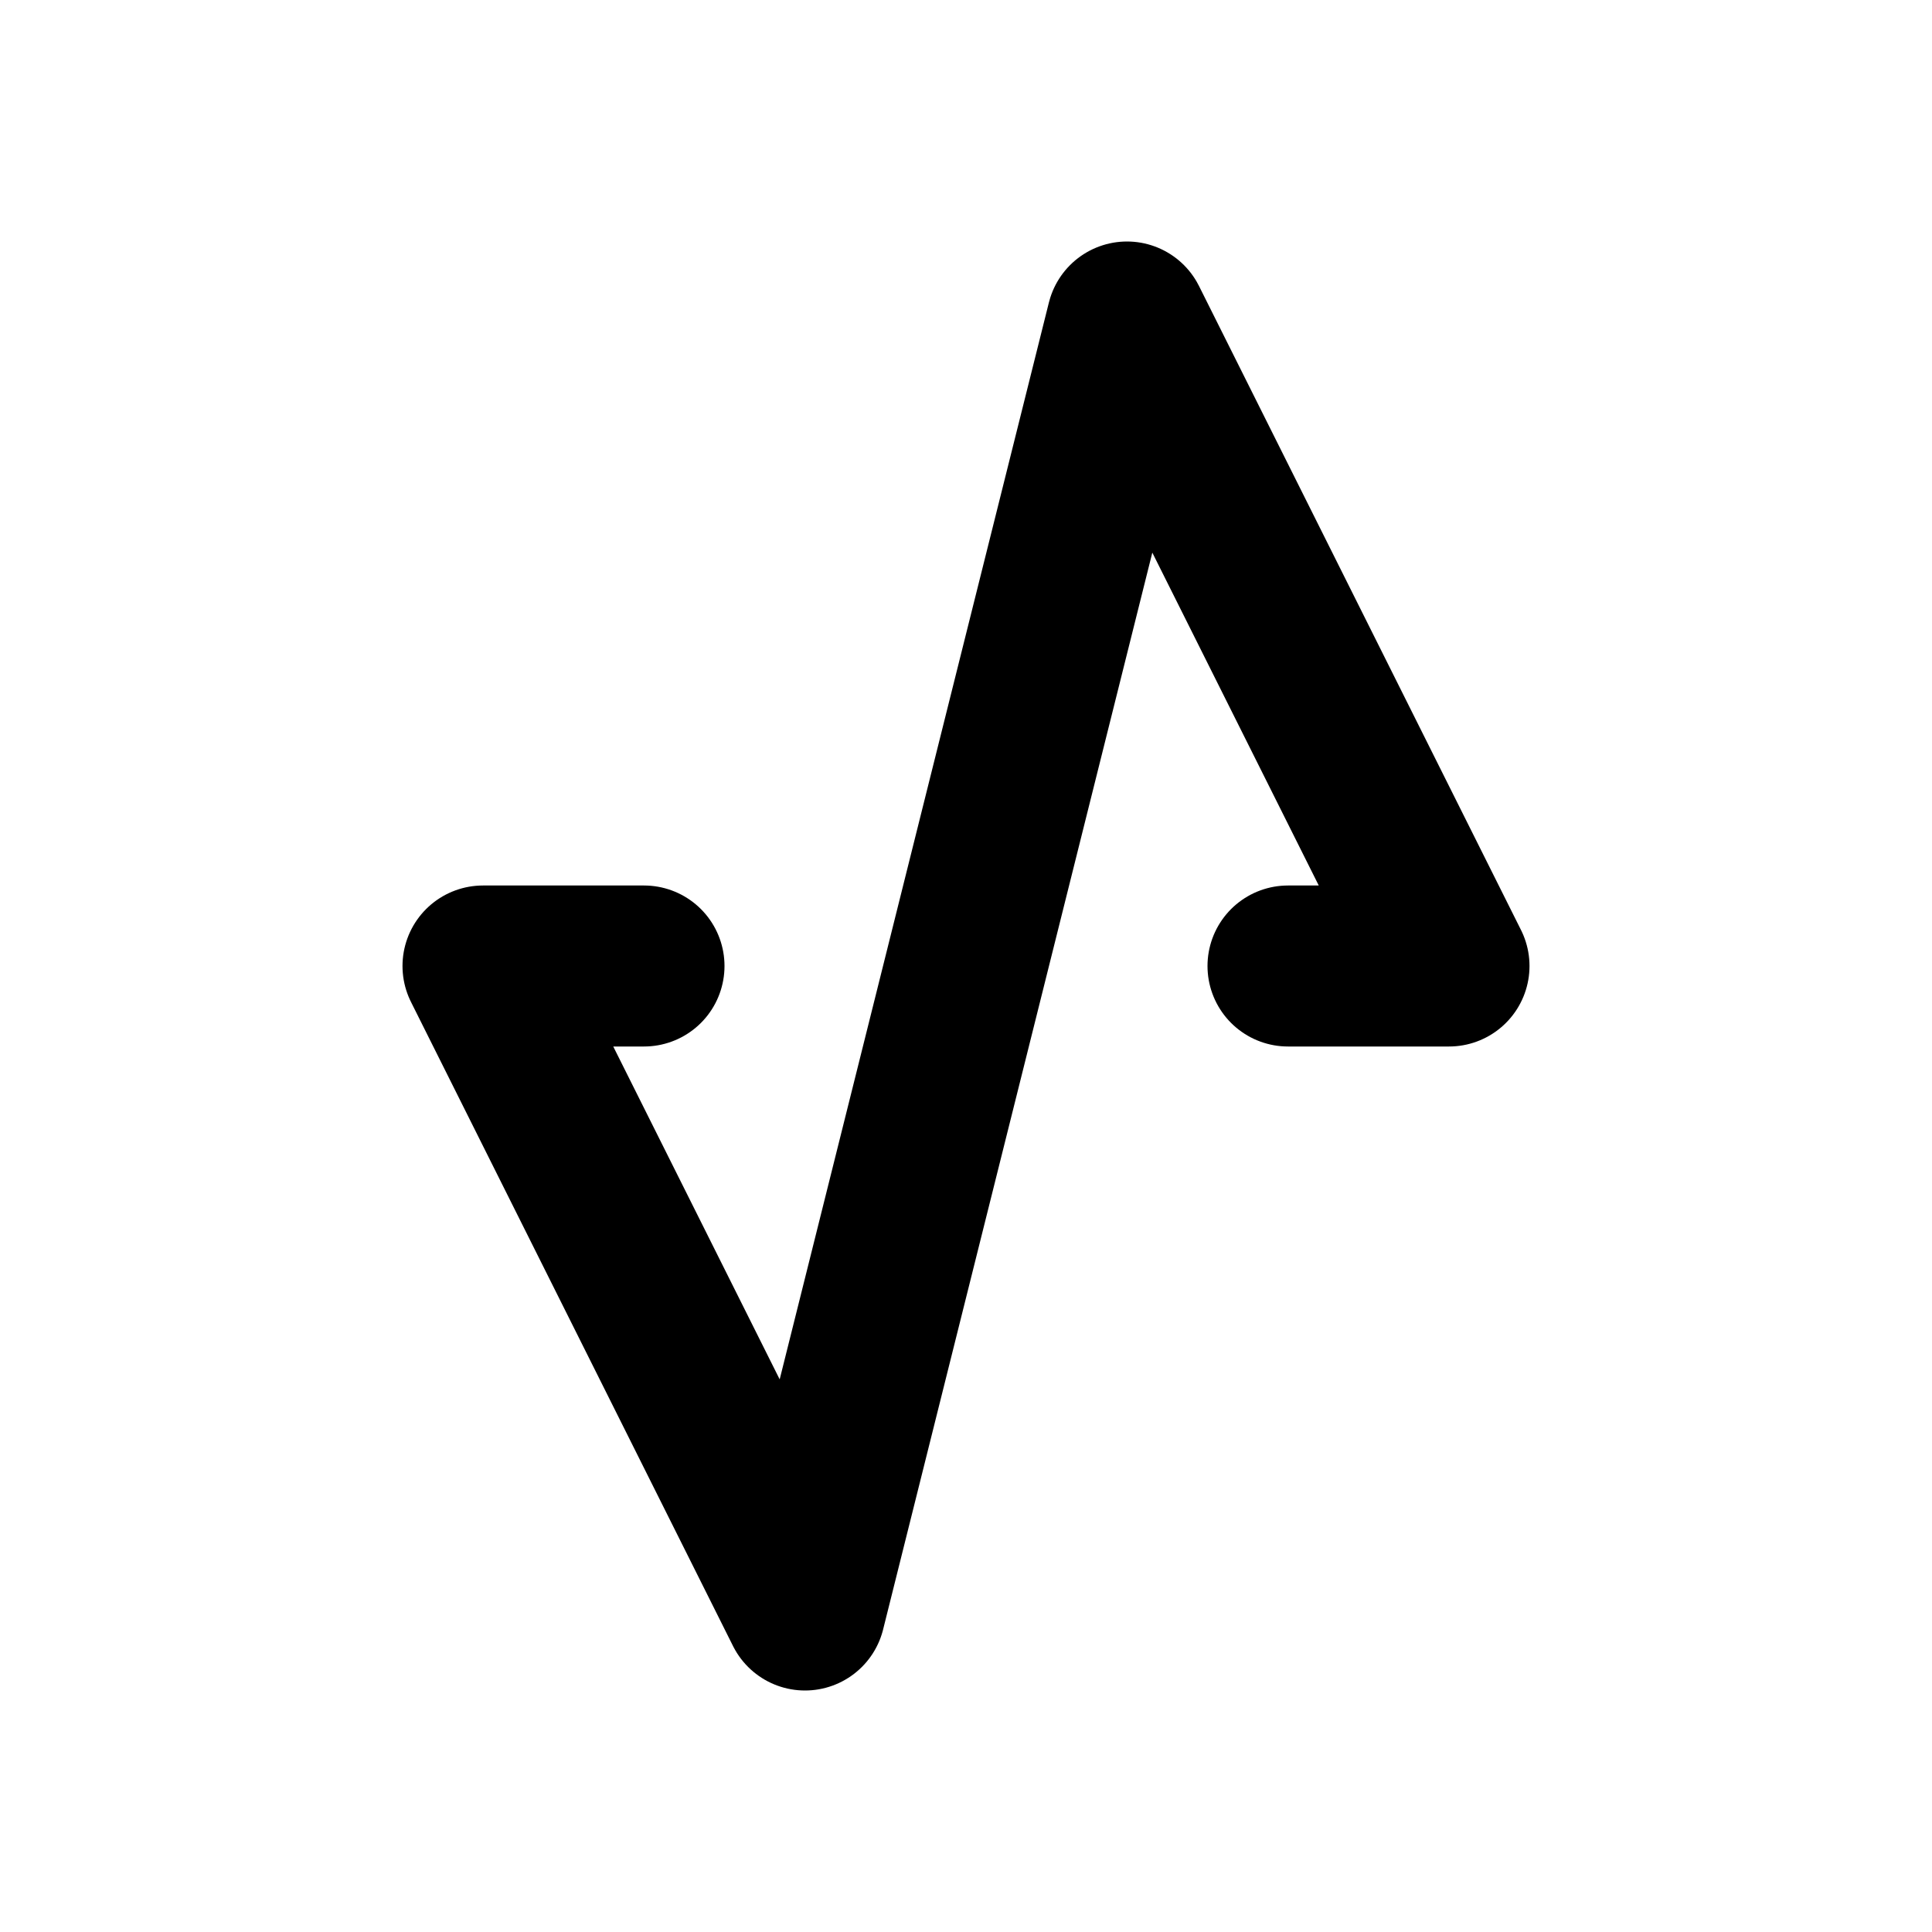
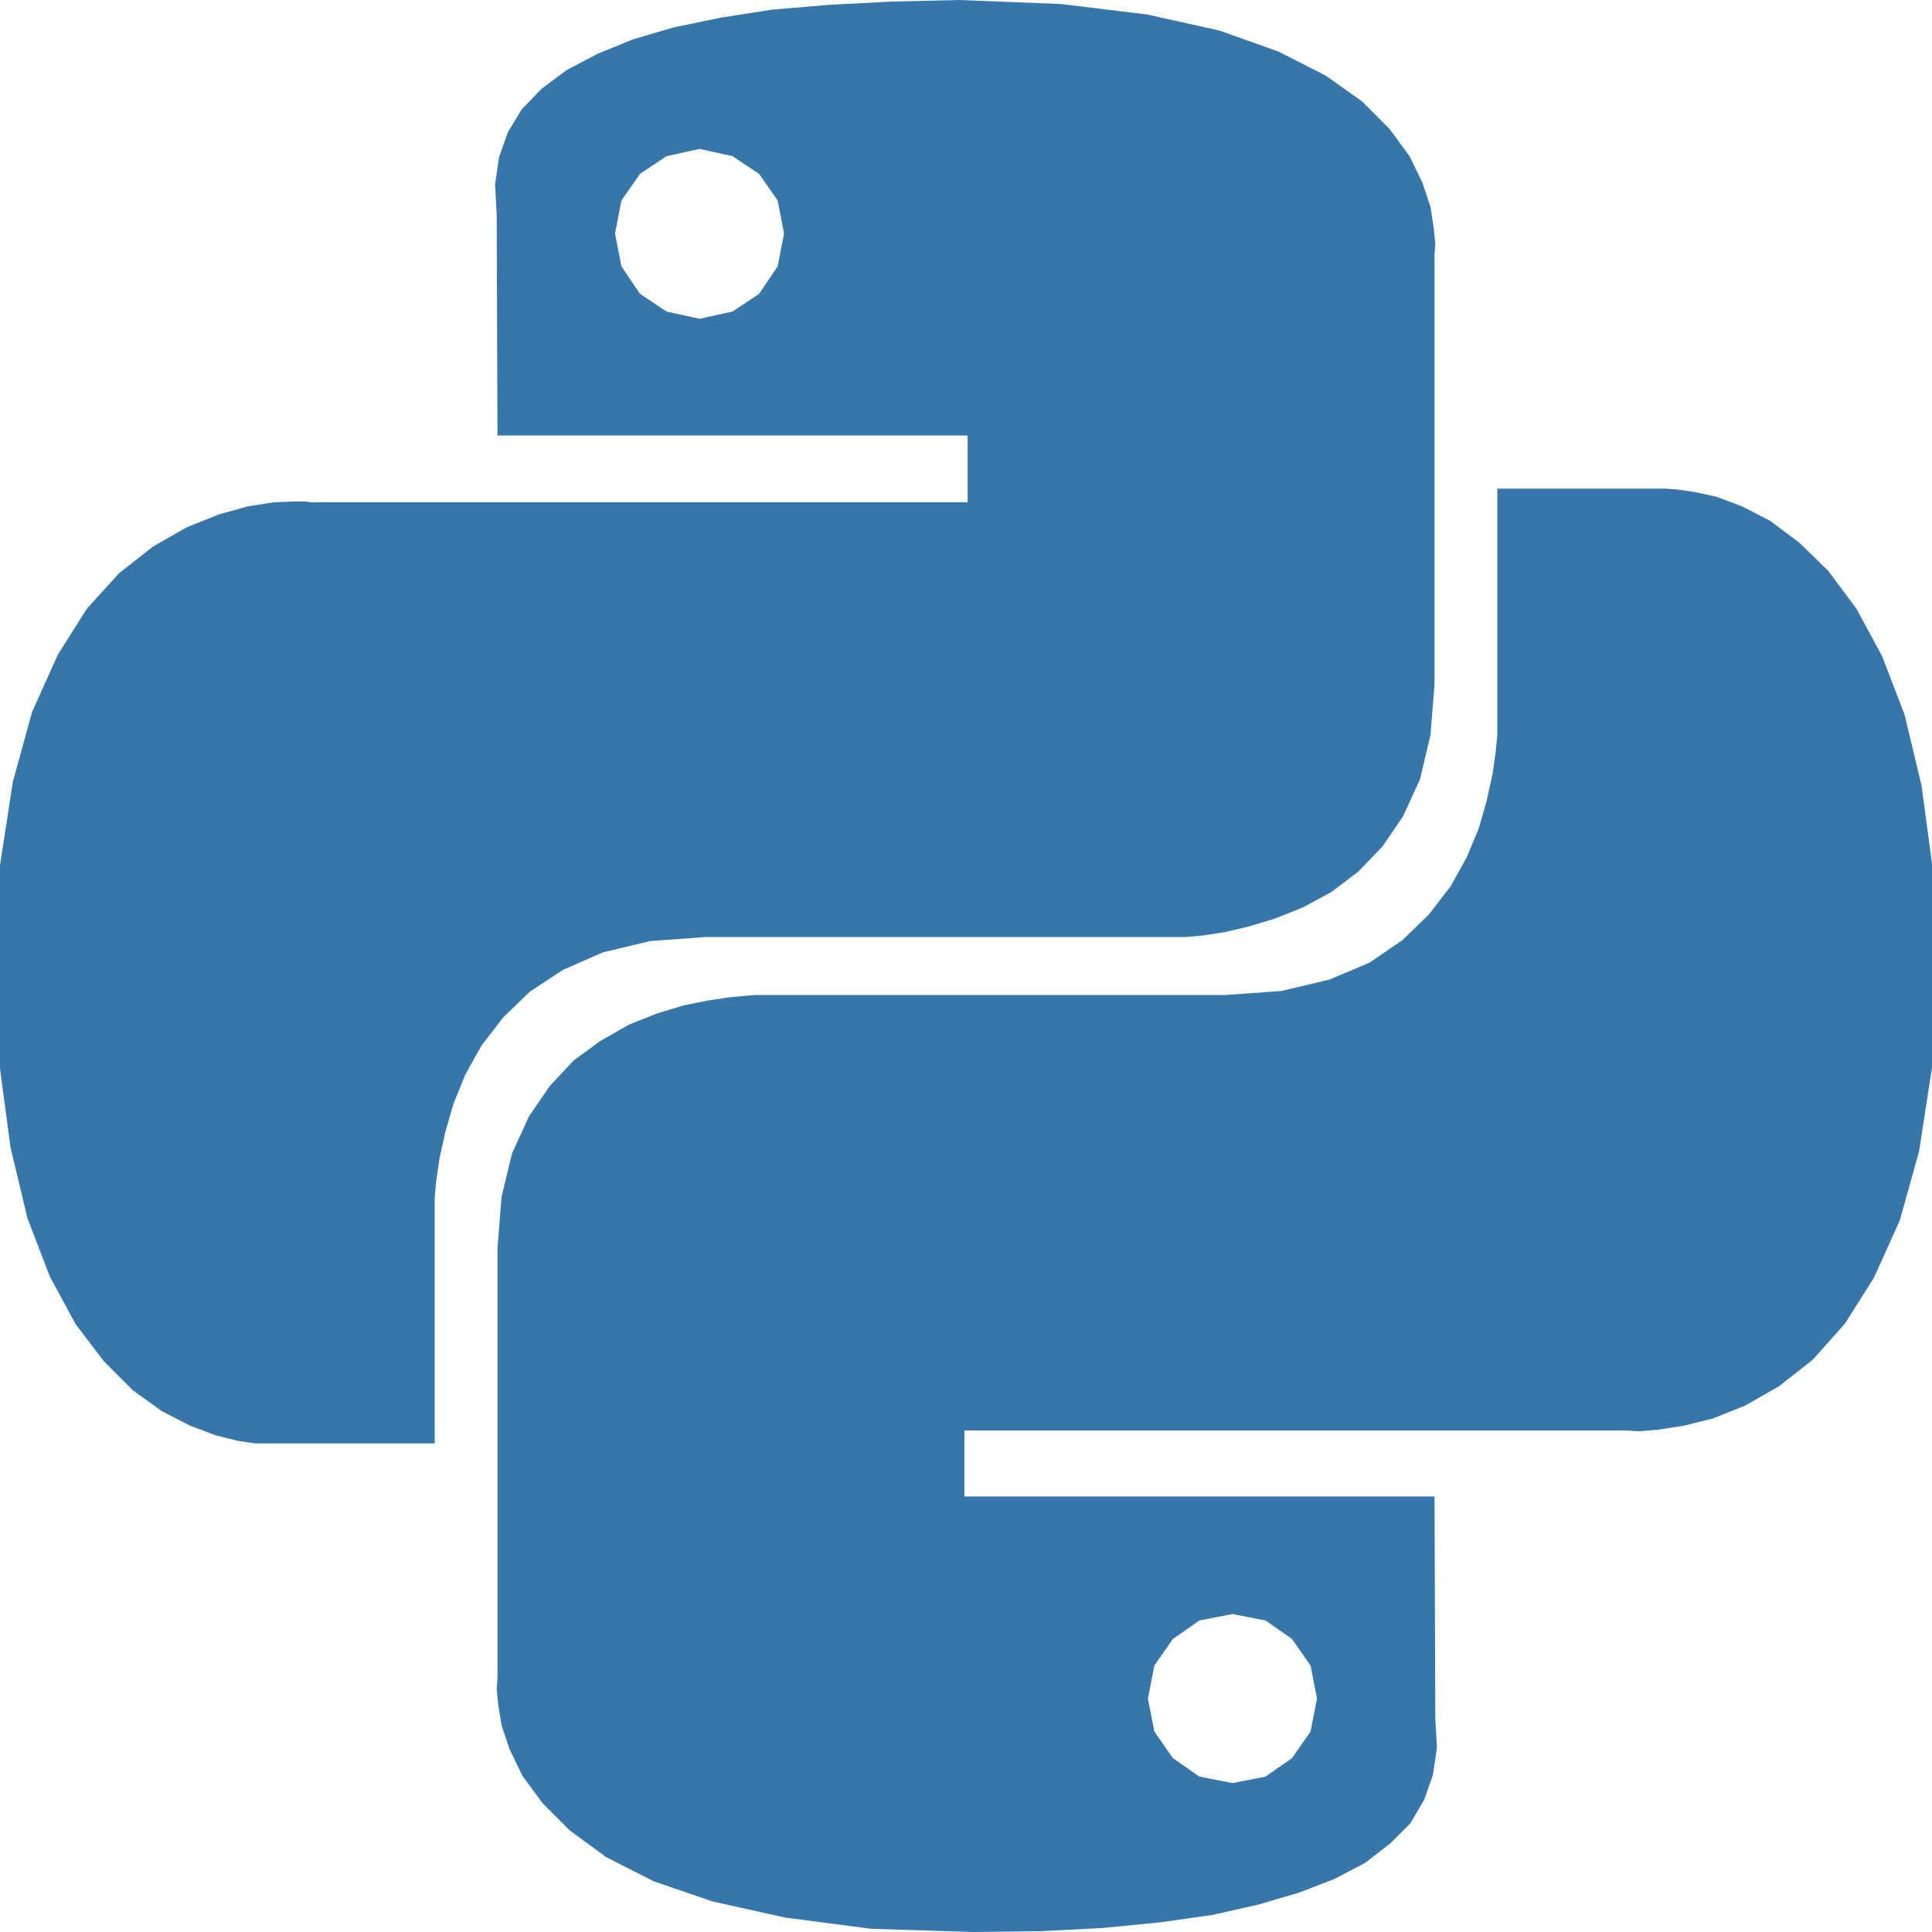
- <svg xmlns="http://www.w3.org/2000/svg" viewBox="0 0 24 24" fill="none" stroke="currentColor" stroke-width="2" stroke-linecap="round" stroke-linejoin="round">
-   <path d="M8 12 H6 L10 20 L14 4 L18 12 H16" />
+ <svg xmlns="http://www.w3.org/2000/svg" role="img" viewBox="0 0 24 24" fill="#3776AB">
+   <path d="M14.25.18l.9.2.73.26.59.3.45.32.34.34.25.34.16.33.1.3.04.26.02.2-.01.13V8.5l-.05.63-.13.55-.21.46-.26.38-.3.31-.33.25-.35.19-.35.14-.33.1-.3.07-.26.04-.21.02H8.77l-.69.05-.59.14-.5.22-.41.27-.33.32-.27.35-.2.36-.15.37-.1.35-.07.32-.04.27-.02.21v3.06H3.17l-.21-.03-.28-.07-.32-.12-.35-.18-.36-.26-.36-.36-.35-.46-.32-.59-.28-.73-.21-.88-.14-1.05-.05-1.23.06-1.22.16-1.04.24-.87.32-.71.36-.57.4-.44.42-.33.42-.24.4-.16.36-.1.32-.05.24-.01h.16l.06.01h8.16v-.83H6.18l-.01-2.75-.02-.37.05-.34.11-.31.17-.28.25-.26.31-.23.38-.2.44-.18.51-.15.58-.12.64-.1.71-.06.77-.04.84-.02 1.27.05zm-6.3 1.98l-.23.33-.08.41.08.41.23.34.33.22.41.09.41-.09.33-.22.23-.34.08-.41-.08-.41-.23-.33-.33-.22-.41-.09-.41.09zm13.09 3.95l.28.06.32.12.35.18.36.27.36.35.35.47.32.59.28.73.21.88.14 1.04.05 1.23-.06 1.23-.16 1.04-.24.86-.32.71-.36.57-.4.45-.42.33-.42.24-.4.16-.36.09-.32.05-.24.02-.16-.01h-8.22v.82h5.84l.01 2.76.02.36-.05.34-.11.31-.17.29-.25.25-.31.24-.38.2-.44.17-.51.15-.58.13-.64.09-.71.07-.77.04-.84.01-1.27-.04-1.07-.14-.9-.2-.73-.25-.59-.3-.45-.33-.34-.34-.25-.34-.16-.33-.1-.3-.04-.25-.02-.2.01-.13v-5.34l.05-.64.13-.54.21-.46.26-.38.3-.32.33-.24.35-.2.35-.14.33-.1.3-.06.26-.04.21-.02.13-.01h5.84l.69-.05.59-.14.5-.21.41-.28.33-.32.27-.35.2-.36.15-.36.1-.35.07-.32.04-.28.02-.21V6.07h2.09l.14.01zm-6.47 14.25l-.23.33-.08.41.08.41.23.33.33.23.41.08.41-.08.33-.23.23-.33.08-.41-.08-.41-.23-.33-.33-.23-.41-.08-.41.08z" />
</svg>
